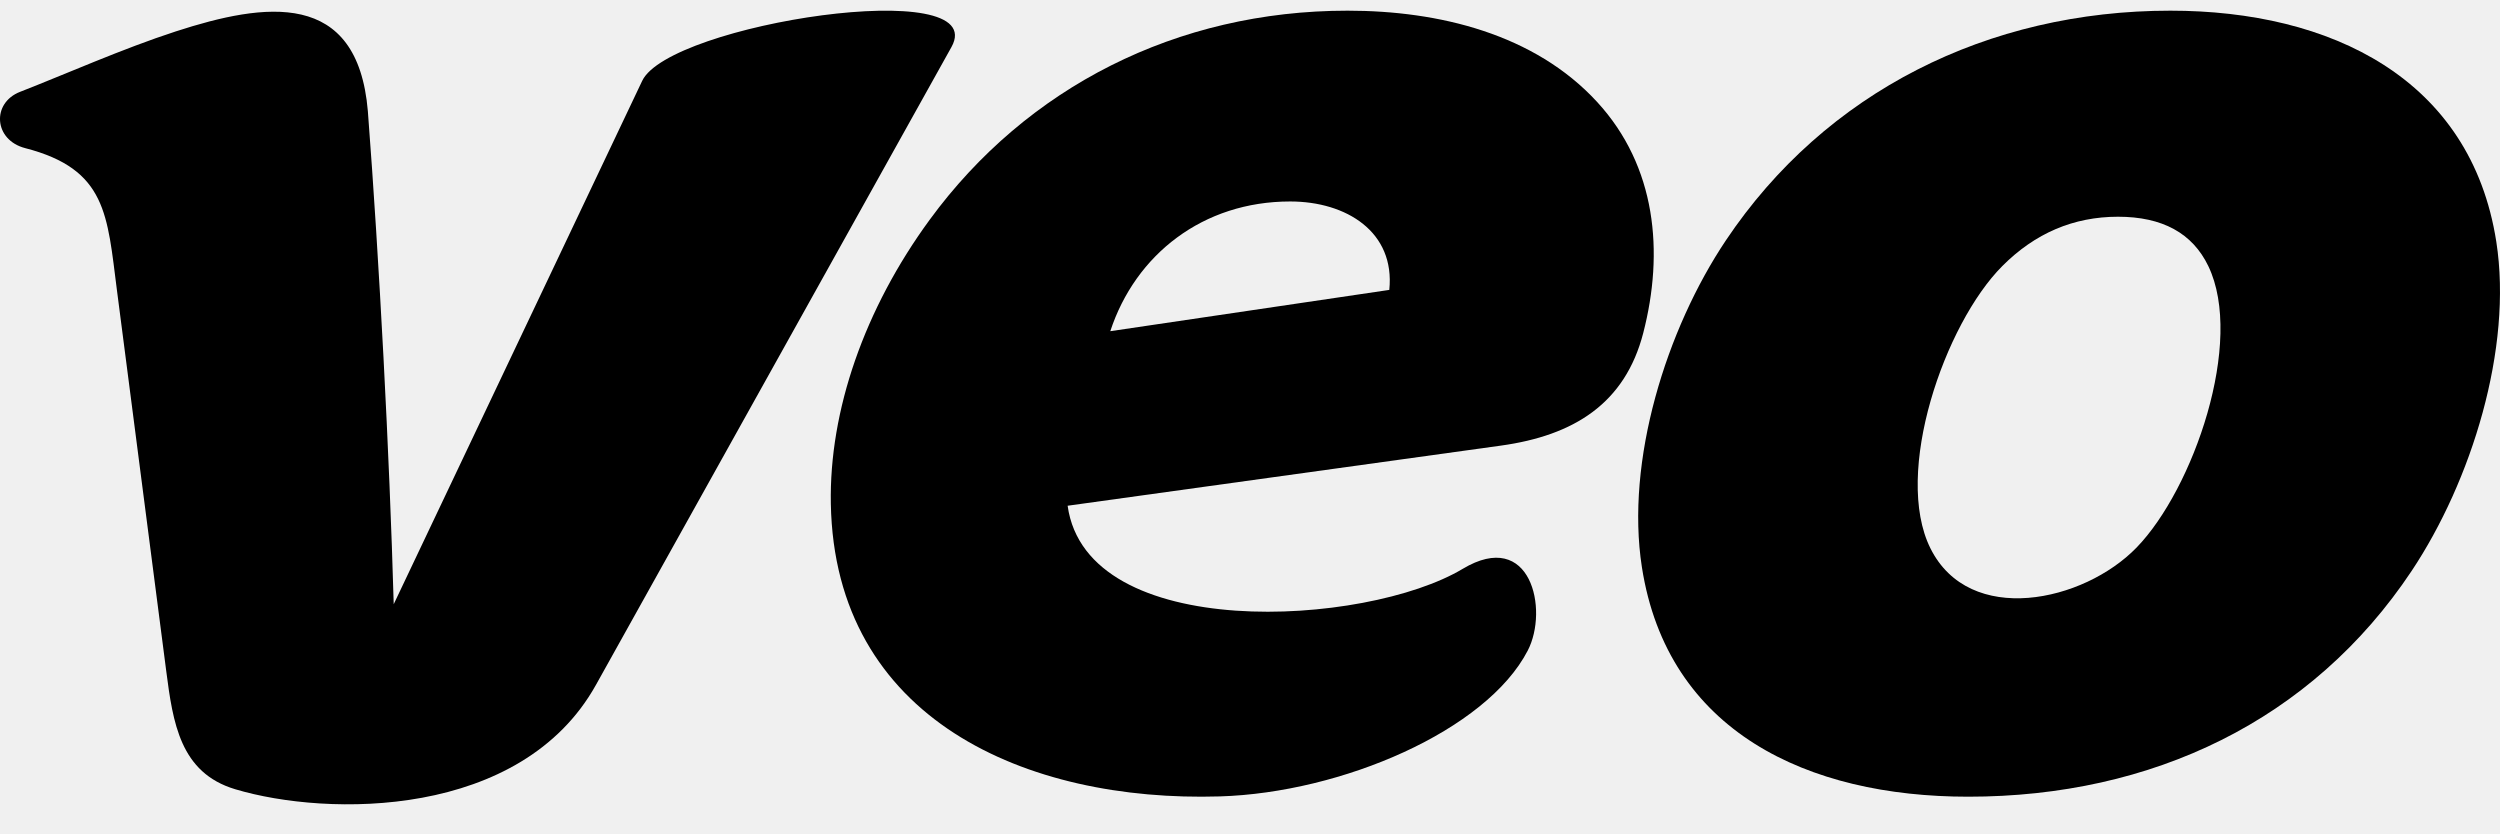
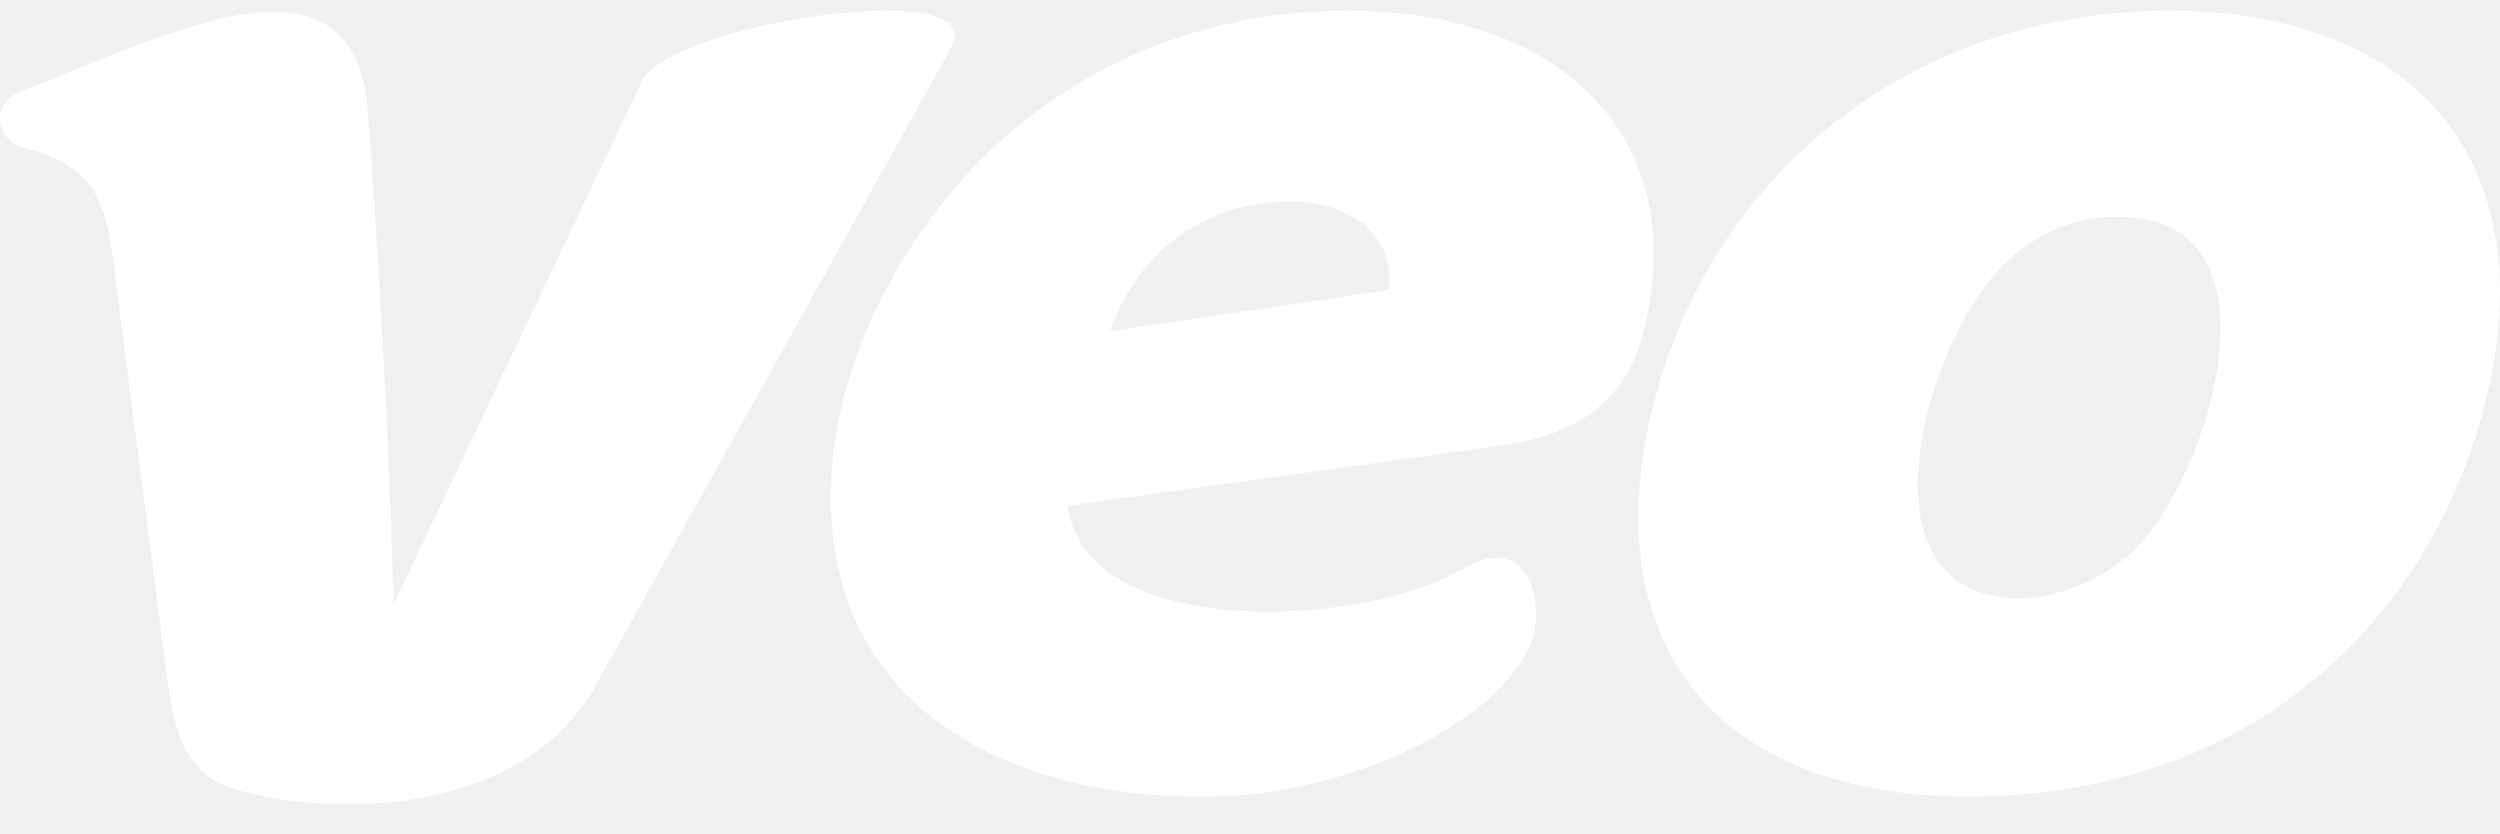
- <svg xmlns="http://www.w3.org/2000/svg" fill="currentColor" viewBox="0 0 78 26" width="100%">
+ <svg xmlns="http://www.w3.org/2000/svg" fill="white" viewBox="0 0 78 26">
  <path d="M77.885 7.543C77.092 2.448 72.715 0.333 67.716 0.333C62.028 0.333 56.956 2.86 53.85 7.496C51.983 10.282 50.711 14.382 51.227 17.695C52.025 22.825 56.395 24.857 61.407 24.857C67.143 24.857 72.129 22.489 75.243 17.813C77.108 15.012 78.402 10.872 77.885 7.543ZM66.662 17.083C65.008 18.789 61.447 19.556 60.229 17.107C59.06 14.758 60.67 10.109 62.472 8.301C63.494 7.275 64.697 6.762 66.082 6.762C67.466 6.762 68.405 7.275 68.899 8.301C70.034 10.659 68.433 15.257 66.662 17.083H66.662Z" />
  <path d="M51.27 10.386C51.92 7.869 51.681 5.192 49.828 3.179C47.88 1.061 44.898 0.333 42.044 0.333C36.716 0.333 32.036 2.719 29.008 6.854C26.966 9.642 25.868 12.818 25.922 15.718C26.045 22.442 32.015 25.032 38.06 24.848C41.859 24.733 46.373 22.796 47.666 20.297C48.326 19.021 47.762 16.475 45.636 17.748C42.606 19.562 33.906 20.069 33.31 15.779L46.829 13.903C49.101 13.588 50.7 12.594 51.27 10.387V10.386ZM43.346 9.045L34.641 10.333C35.428 7.938 37.534 6.286 40.254 6.286C42.011 6.286 43.532 7.238 43.346 9.045Z" />
  <path d="M20.036 2.523L12.284 18.851C12.153 14.175 11.834 8.131 11.477 3.467C11.156 -0.344 8.265 0.078 5.487 0.979C3.836 1.515 2.02 2.323 0.627 2.865C-0.266 3.212 -0.199 4.367 0.787 4.622C3.333 5.279 3.345 6.707 3.648 9.052L5.186 20.932C5.395 22.55 5.62 24.11 7.338 24.624C10.215 25.487 16.261 25.555 18.594 21.368L29.685 1.469C30.95 -0.8 20.881 0.742 20.036 2.523Z" />
</svg>
